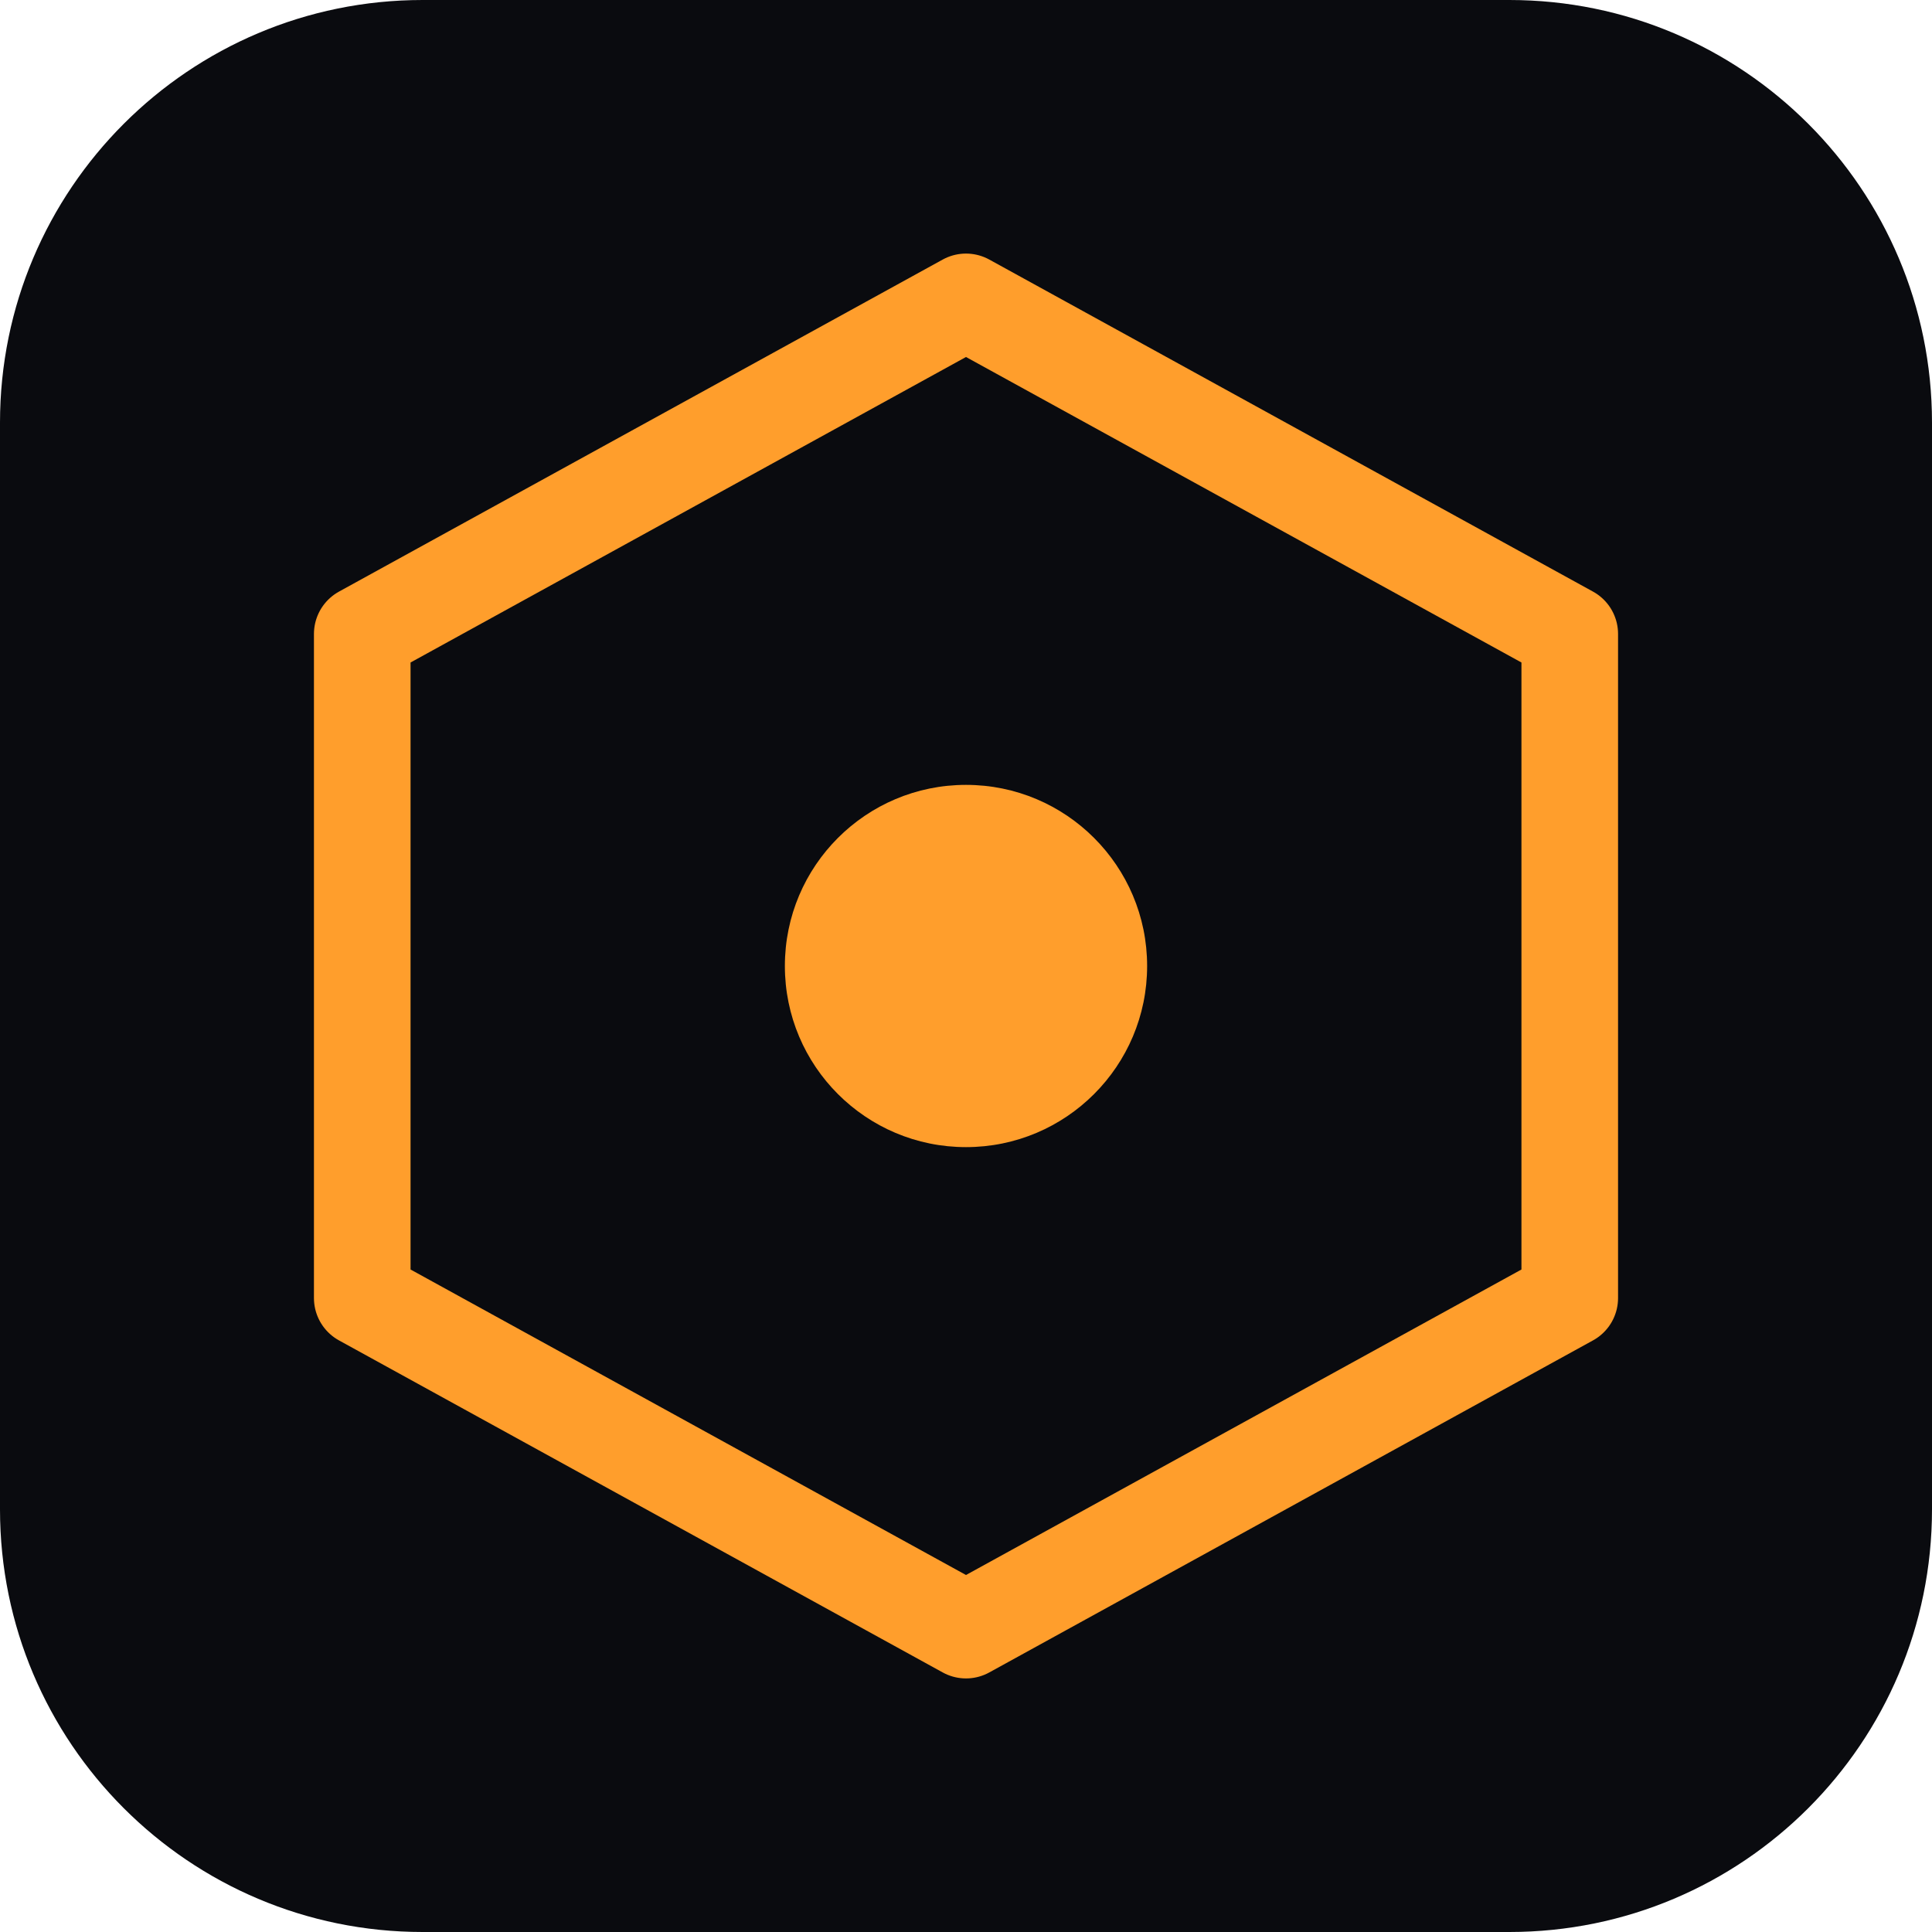
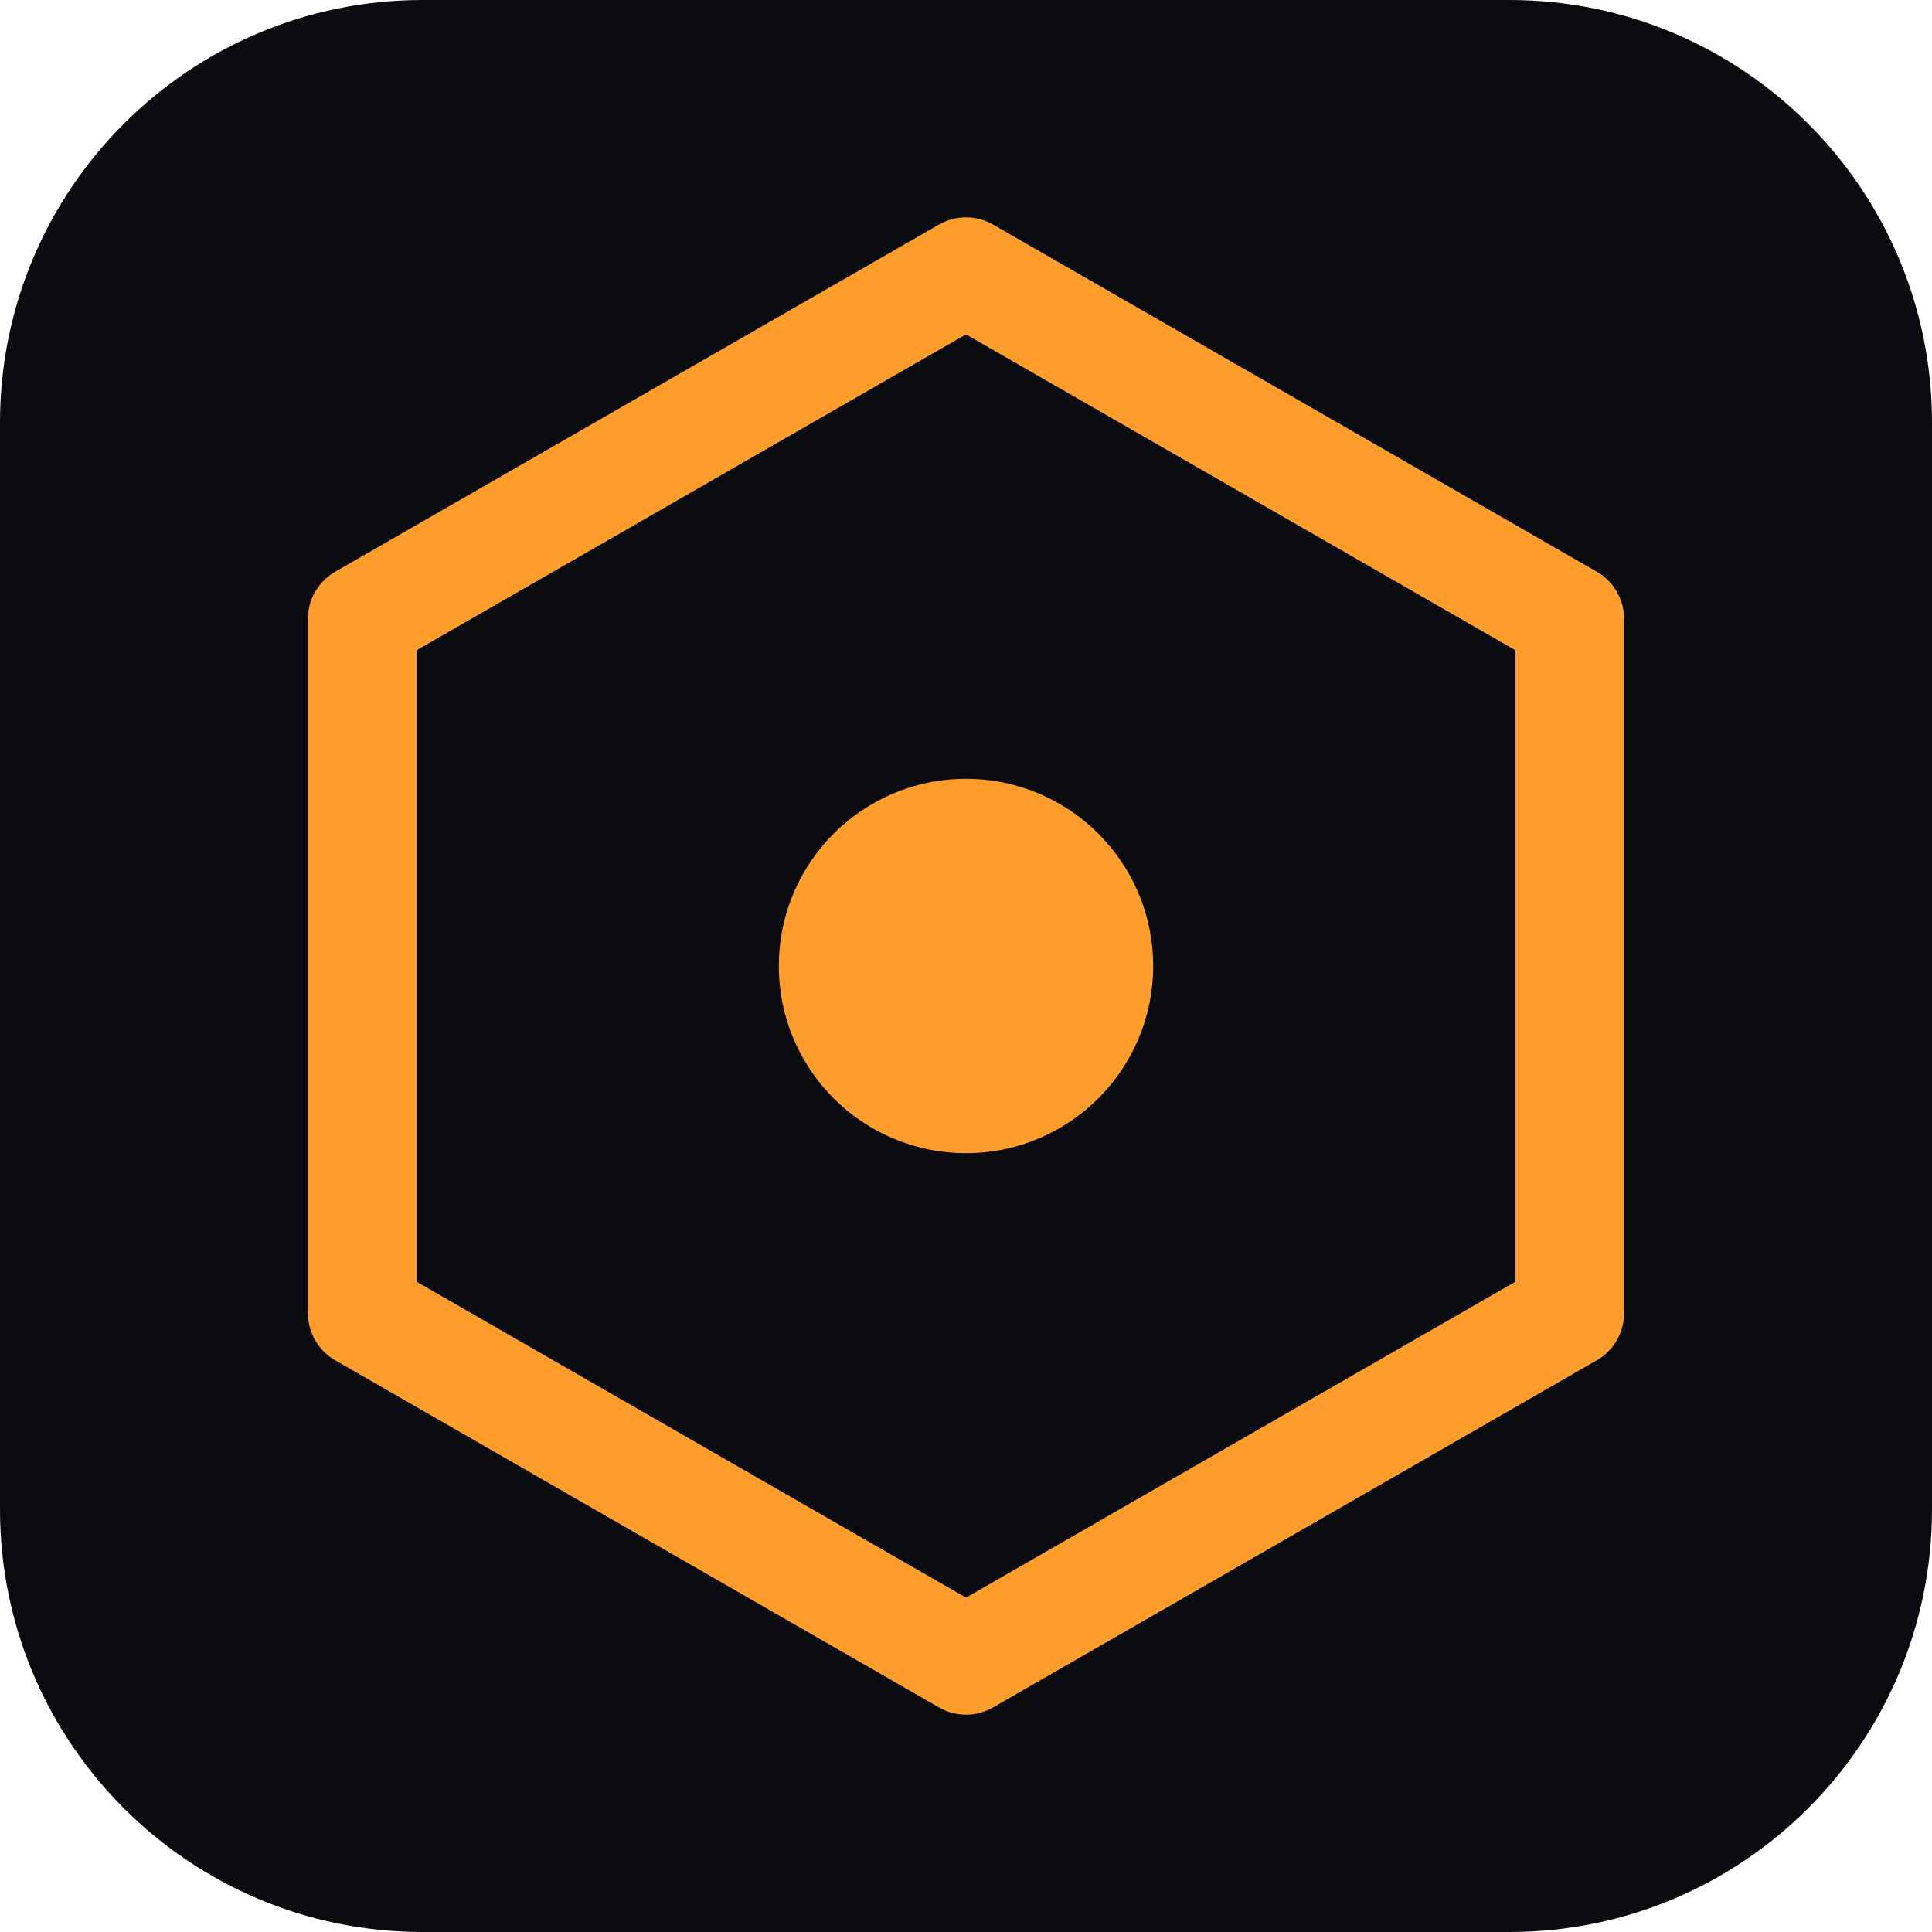
<svg xmlns="http://www.w3.org/2000/svg" viewBox="0 0 64 64">
  <rect width="64" height="64" rx="14" fill="#0A0B0F" />
-   <path d="M32 10 52 21v22L32 54 12 43V21z" fill="none" stroke="#FF9E2C" stroke-width="3.2" stroke-linejoin="round" />
-   <circle cx="32" cy="32" r="6" fill="#FF9E2C" />
+   <path d="M32 9 52 20.5v23L32 55 12 43.5v-23z" fill="none" stroke="#FF9E2C" stroke-width="3.6" stroke-linejoin="round" />
+   <circle cx="32" cy="32" r="6.2" fill="#FF9E2C" />
</svg>
